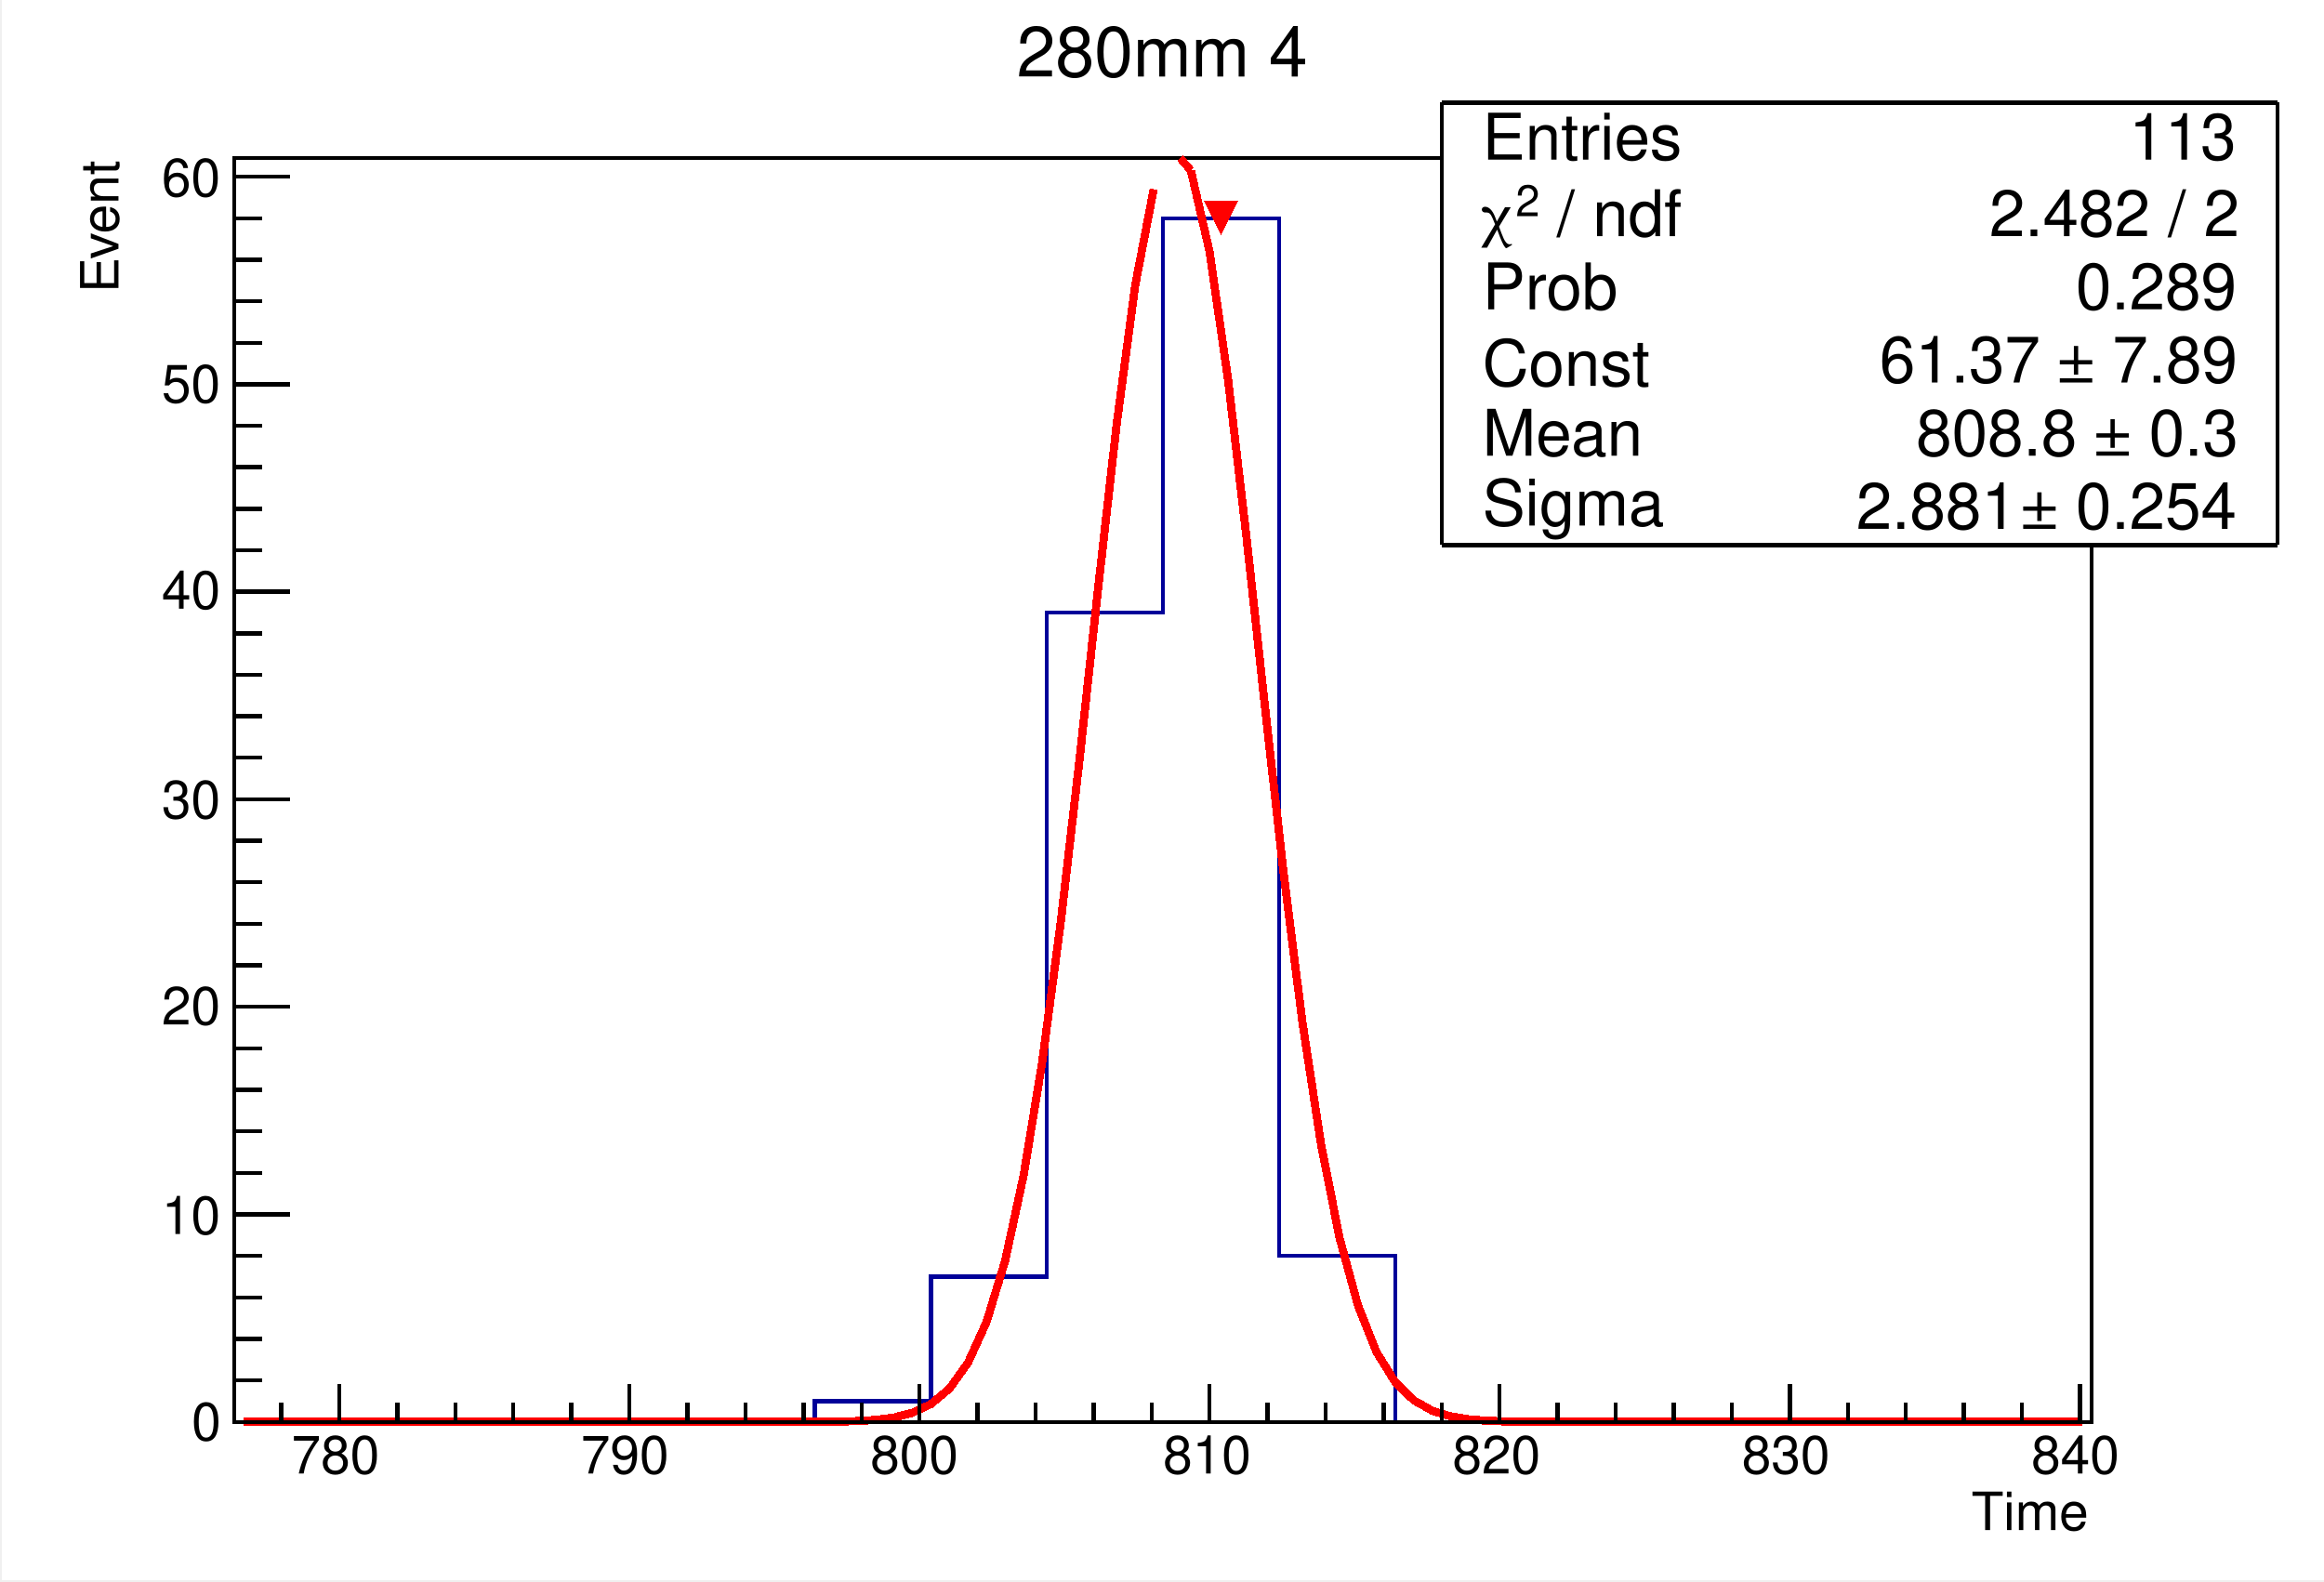
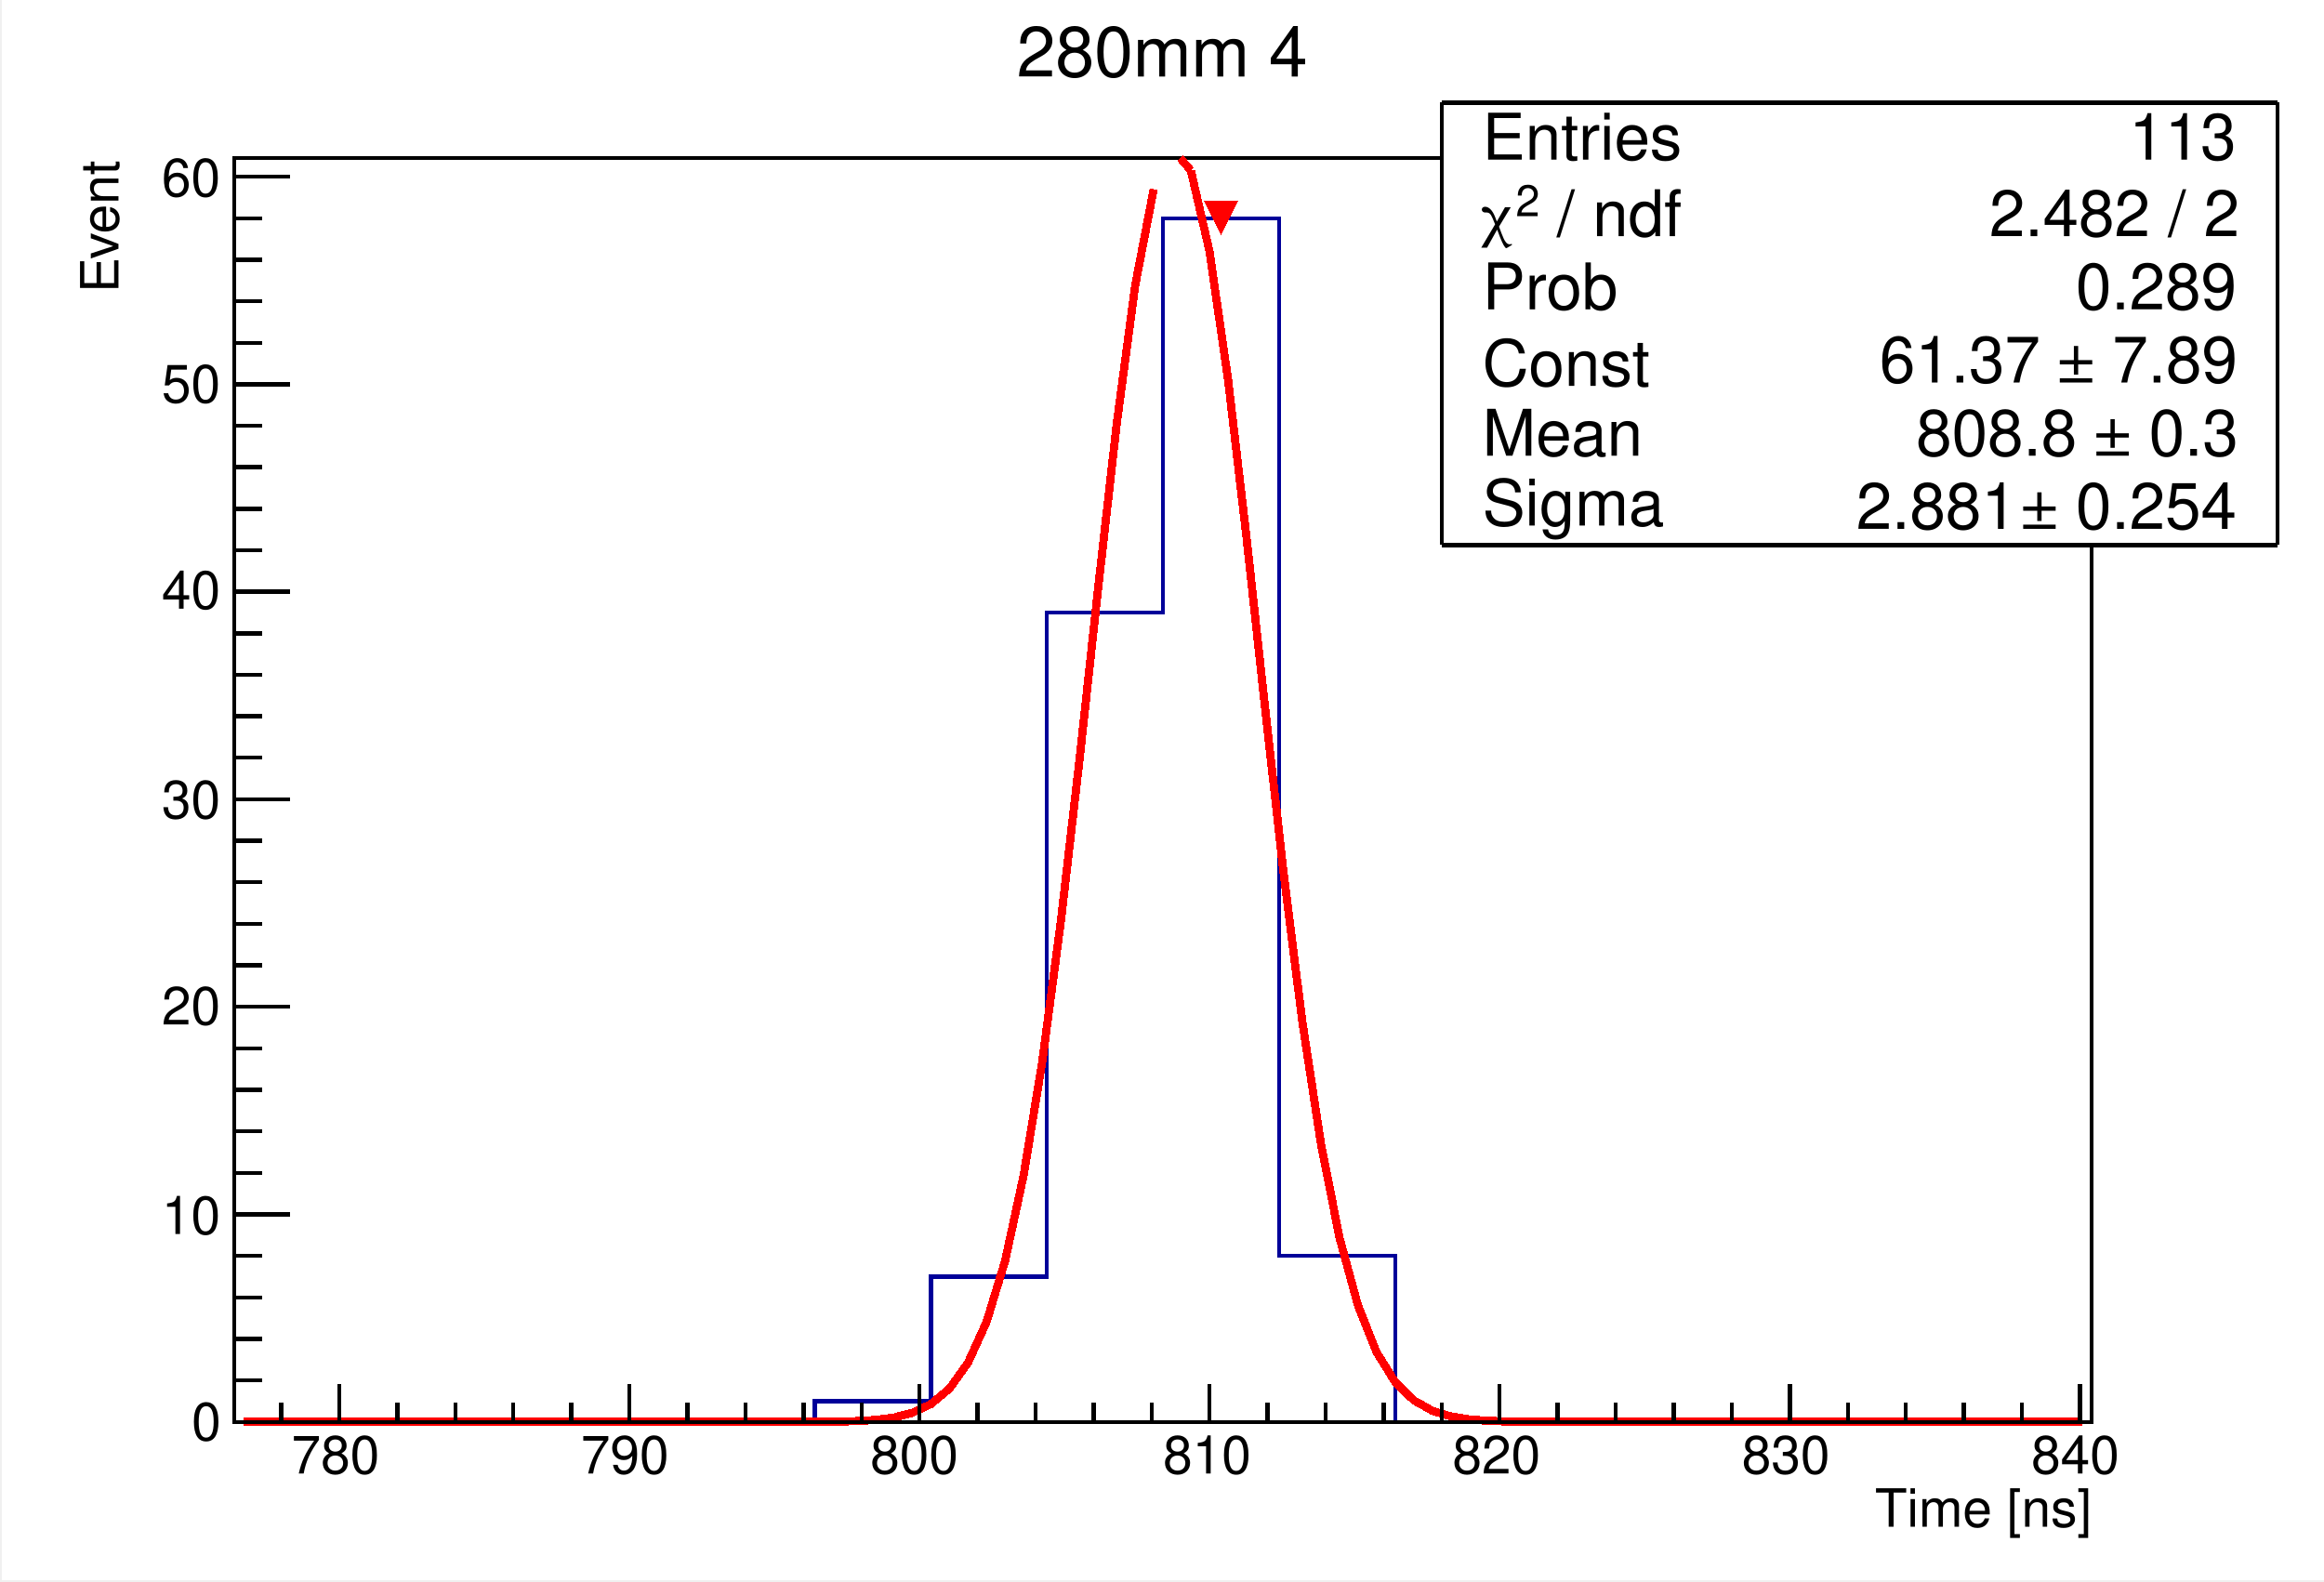
<svg xmlns="http://www.w3.org/2000/svg" width="567.429" height="386.304" viewBox="0 0 567.429 386.304" shape-rendering="crispEdges">
  <defs>
</defs>
  <rect x="0.5" y="0" width="566.929" height="385.804" fill="white" />
  <rect x="57.193" y="38.58" width="453.543" height="308.643" fill="white" />
  <rect x="57.193" y="38.58" width="453.543" height="308.643" fill="none" stroke="black" />
  <rect x="57.193" y="38.58" width="453.543" height="308.643" fill="white" />
  <rect x="57.193" y="38.58" width="453.543" height="308.643" fill="none" stroke="black" />
  <path d="M57.193,347.224h 141.732v -5.068h 28.346v -30.408h 28.346v -162.177h 28.346v -96.293h 28.346v 253.402h 28.346v 40.544h 170.079" fill="none" stroke="#000099" />
  <g fill="#ff0000">
    <polygon points=" 293.914, 49.054 302.361, 49.054 298.138, 57.501" />
  </g>
  <path d="M59.461,347.224h 136.063l 4.535, -0.036l 4.535, -0.055l 4.535, -0.127l 4.535, -0.278l 4.535, -0.578l 4.535, -1.141l 4.535, -2.131l 4.535, -3.772l 4.535, -6.314l 4.535, -9.989l 4.535, -14.911l  4.535, -20.963l 4.535, -27.683l 4.535, -34.209l 4.535, -39.334l 4.535, -41.709l 4.535, -40.159l 4.535, -34.051l 4.535, -23.578" fill="none" stroke="#ff0000" stroke-width="2" />
  <path d="M288.132,38.58l 2.636, 3.08" fill="none" stroke="#ff0000" stroke-width="2" />
  <path d="M290.768,41.661l 4.535, 19.681l 4.535, 31.3l 4.535, 38.796l 4.535, 41.696l 4.535, 40.406l 4.535, 35.974l 4.535, 29.735l 4.535, 22.964l 4.535, 16.642l 4.535, 11.351l 4.535, 7.301l 4.535, 4.436l 4.535,  2.549l 4.535, 1.387l 4.535, 0.715l 4.535, 0.349l 4.535, 0.162l 4.535, 0.071l 4.535, 0.048h 131.528" fill="none" stroke="#ff0000" stroke-width="2" />
  <rect x="351.996" y="25.077" width="204.094" height="108.025" fill="white" />
  <path d="M351.996,133.102h 204.094" fill="none" stroke="black" />
  <path d="M556.091,133.102v -108.025" fill="none" stroke="black" />
  <path d="M556.091,25.077h -204.094" fill="none" stroke="black" />
  <path d="M351.996,25.077v 108.025" fill="none" stroke="black" />
  <text xml:space="preserve" x="361.938" y="38.986" fill="black" font-size="15.696" font-family="Helvetica">Entries </text>
  <text xml:space="preserve" x="515.447" y="38.986" fill="black" font-size="15.696" font-family="Helvetica"> 113</text>
  <text xml:space="preserve" x="375.745" y="57.668" fill="black" font-size="15.696" font-family="Helvetica"> / ndf </text>
  <text xml:space="preserve" x="370.06" y="52.794" fill="black" font-size="10.631" font-family="Helvetica">2</text>
  <text xml:space="preserve" x="361.938" y="57.668" fill="black" font-size="15.696" font-family="Times">χ</text>
  <text xml:space="preserve" x="481.334" y="57.668" fill="black" font-size="15.696" font-family="Helvetica"> 2.482 / 2</text>
  <text xml:space="preserve" x="361.938" y="75.536" fill="black" font-size="15.696" font-family="Helvetica">Prob  </text>
  <text xml:space="preserve" x="502.452" y="75.536" fill="black" font-size="15.696" font-family="Helvetica"> 0.289</text>
  <text xml:space="preserve" x="361.938" y="94.218" fill="black" font-size="15.696" font-family="Helvetica">Const    </text>
  <text xml:space="preserve" x="511.386" y="93.405" fill="black" font-size="15.696" font-family="Helvetica"> 7.89</text>
  <text xml:space="preserve" x="502.452" y="93.405" fill="black" font-size="15.696" font-family="Times">±</text>
  <text xml:space="preserve" x="454.531" y="93.405" fill="black" font-size="15.696" font-family="Helvetica"> 61.37 </text>
  <text xml:space="preserve" x="361.938" y="111.274" fill="black" font-size="15.696" font-family="Helvetica">Mean     </text>
  <text xml:space="preserve" x="520.32" y="111.274" fill="black" font-size="15.696" font-family="Helvetica"> 0.3</text>
  <text xml:space="preserve" x="511.386" y="111.274" fill="black" font-size="15.696" font-family="Times">±</text>
  <text xml:space="preserve" x="463.465" y="111.274" fill="black" font-size="15.696" font-family="Helvetica"> 808.8 </text>
  <text xml:space="preserve" x="361.938" y="128.331" fill="black" font-size="15.696" font-family="Helvetica">Sigma    </text>
  <text xml:space="preserve" x="502.452" y="129.143" fill="black" font-size="15.696" font-family="Helvetica"> 0.254</text>
  <text xml:space="preserve" x="493.517" y="129.143" fill="black" font-size="15.696" font-family="Times">±</text>
  <text xml:space="preserve" x="448.845" y="129.143" fill="black" font-size="15.696" font-family="Helvetica"> 2.881 </text>
  <path d="M57.193,347.224h 453.543" fill="none" stroke="black" />
  <path d="M82.842,337.964v 9.259" fill="none" stroke="black" />
  <path d="M97.008,342.594v 4.63" fill="none" stroke="black" />
  <path d="M111.174,342.594v 4.63" fill="none" stroke="black" />
  <path d="M125.341,342.594v 4.63" fill="none" stroke="black" />
  <path d="M139.507,342.594v 4.63" fill="none" stroke="black" />
  <path d="M153.673,337.964v 9.259" fill="none" stroke="black" />
  <path d="M167.84,342.594v 4.63" fill="none" stroke="black" />
  <path d="M182.006,342.594v 4.63" fill="none" stroke="black" />
  <path d="M196.172,342.594v 4.63" fill="none" stroke="black" />
  <path d="M210.338,342.594v 4.63" fill="none" stroke="black" />
  <path d="M224.505,337.964v 9.259" fill="none" stroke="black" />
  <path d="M238.671,342.594v 4.63" fill="none" stroke="black" />
  <path d="M252.837,342.594v 4.63" fill="none" stroke="black" />
  <path d="M267.004,342.594v 4.63" fill="none" stroke="black" />
  <path d="M281.17,342.594v 4.63" fill="none" stroke="black" />
  <path d="M295.336,337.964v 9.259" fill="none" stroke="black" />
  <path d="M309.503,342.594v 4.63" fill="none" stroke="black" />
  <path d="M323.669,342.594v 4.63" fill="none" stroke="black" />
  <path d="M337.835,342.594v 4.63" fill="none" stroke="black" />
  <path d="M352.002,342.594v 4.63" fill="none" stroke="black" />
  <path d="M366.168,337.964v 9.259" fill="none" stroke="black" />
  <path d="M380.334,342.594v 4.63" fill="none" stroke="black" />
  <path d="M394.501,342.594v 4.63" fill="none" stroke="black" />
  <path d="M408.667,342.594v 4.63" fill="none" stroke="black" />
  <path d="M422.833,342.594v 4.63" fill="none" stroke="black" />
  <path d="M436.999,337.964v 9.259" fill="none" stroke="black" />
  <path d="M451.166,342.594v 4.63" fill="none" stroke="black" />
  <path d="M465.332,342.594v 4.63" fill="none" stroke="black" />
  <path d="M479.498,342.594v 4.63" fill="none" stroke="black" />
  <path d="M493.665,342.594v 4.63" fill="none" stroke="black" />
  <path d="M507.831,337.964v 9.259" fill="none" stroke="black" />
  <path d="M82.842,337.964v 9.259" fill="none" stroke="black" />
  <path d="M68.675,342.594v 4.63" fill="none" stroke="black" />
  <path d="M507.831,337.964v 9.259" fill="none" stroke="black" />
  <text xml:space="preserve" x="71.163" y="359.813" fill="black" font-size="12.888" font-family="Helvetica">780</text>
  <text xml:space="preserve" x="141.826" y="359.813" fill="black" font-size="12.888" font-family="Helvetica">790</text>
  <text xml:space="preserve" x="212.489" y="359.813" fill="black" font-size="12.888" font-family="Helvetica">800</text>
  <text xml:space="preserve" x="283.965" y="359.813" fill="black" font-size="12.888" font-family="Helvetica">810</text>
  <text xml:space="preserve" x="354.628" y="359.813" fill="black" font-size="12.888" font-family="Helvetica">820</text>
  <text xml:space="preserve" x="425.291" y="359.813" fill="black" font-size="12.888" font-family="Helvetica">830</text>
  <text xml:space="preserve" x="495.954" y="359.813" fill="black" font-size="12.888" font-family="Helvetica">840</text>
-   <text xml:space="preserve" x="481.334" y="373.621" fill="black" font-size="12.888" font-family="Helvetica">Time</text>
+   <text xml:space="preserve" x="457.78" y="372.809" fill="black" font-size="12.888" font-family="Helvetica">Time [ns]</text>
  <path d="M57.193,347.224v -308.643" fill="none" stroke="black" />
  <path d="M70.799,347.224h -13.606" fill="none" stroke="black" />
  <path d="M63.996,337.088h -6.803" fill="none" stroke="black" />
  <path d="M63.996,326.952h -6.803" fill="none" stroke="black" />
  <path d="M63.996,316.816h -6.803" fill="none" stroke="black" />
  <path d="M63.996,306.68h -6.803" fill="none" stroke="black" />
  <path d="M70.799,296.543h -13.606" fill="none" stroke="black" />
  <path d="M63.996,286.407h -6.803" fill="none" stroke="black" />
  <path d="M63.996,276.271h -6.803" fill="none" stroke="black" />
  <path d="M63.996,266.135h -6.803" fill="none" stroke="black" />
  <path d="M63.996,255.999h -6.803" fill="none" stroke="black" />
  <path d="M70.799,245.863h -13.606" fill="none" stroke="black" />
  <path d="M63.996,235.727h -6.803" fill="none" stroke="black" />
  <path d="M63.996,225.591h -6.803" fill="none" stroke="black" />
  <path d="M63.996,215.455h -6.803" fill="none" stroke="black" />
  <path d="M63.996,205.319h -6.803" fill="none" stroke="black" />
  <path d="M70.799,195.183h -13.606" fill="none" stroke="black" />
  <path d="M63.996,185.047h -6.803" fill="none" stroke="black" />
  <path d="M63.996,174.911h -6.803" fill="none" stroke="black" />
  <path d="M63.996,164.775h -6.803" fill="none" stroke="black" />
  <path d="M63.996,154.638h -6.803" fill="none" stroke="black" />
  <path d="M70.799,144.502h -13.606" fill="none" stroke="black" />
  <path d="M63.996,134.366h -6.803" fill="none" stroke="black" />
  <path d="M63.996,124.23h -6.803" fill="none" stroke="black" />
  <path d="M63.996,114.094h -6.803" fill="none" stroke="black" />
  <path d="M63.996,103.958h -6.803" fill="none" stroke="black" />
  <path d="M70.799,93.822h -13.606" fill="none" stroke="black" />
  <path d="M63.996,83.686h -6.803" fill="none" stroke="black" />
  <path d="M63.996,73.55h -6.803" fill="none" stroke="black" />
  <path d="M63.996,63.414h -6.803" fill="none" stroke="black" />
  <path d="M63.996,53.278h -6.803" fill="none" stroke="black" />
  <path d="M70.799,43.142h -13.606" fill="none" stroke="black" />
  <path d="M70.799,43.142h -13.606" fill="none" stroke="black" />
  <text xml:space="preserve" x="46.797" y="351.691" fill="black" font-size="12.888" font-family="Helvetica">0</text>
  <text xml:space="preserve" x="39.486" y="301.333" fill="black" font-size="12.888" font-family="Helvetica">10</text>
  <text xml:space="preserve" x="39.486" y="250.164" fill="black" font-size="12.888" font-family="Helvetica">20</text>
  <text xml:space="preserve" x="39.486" y="199.806" fill="black" font-size="12.888" font-family="Helvetica">30</text>
  <text xml:space="preserve" x="39.486" y="148.636" fill="black" font-size="12.888" font-family="Helvetica">40</text>
  <text xml:space="preserve" x="39.486" y="98.278" fill="black" font-size="12.888" font-family="Helvetica">50</text>
  <text xml:space="preserve" x="39.486" y="47.921" fill="black" font-size="12.888" font-family="Helvetica">60</text>
  <g transform="rotate(-90,28.9277,71.4753)">
    <text xml:space="preserve" x="28.928" y="71.475" fill="black" font-size="12.888" font-family="Helvetica">Event</text>
  </g>
  <rect x="351.996" y="25.077" width="204.094" height="108.025" fill="white" />
  <path d="M351.996,133.102h 204.094" fill="none" stroke="black" />
  <path d="M556.091,133.102v -108.025" fill="none" stroke="black" />
  <path d="M556.091,25.077h -204.094" fill="none" stroke="black" />
  <path d="M351.996,25.077v 108.025" fill="none" stroke="black" />
  <text xml:space="preserve" x="361.938" y="38.986" fill="black" font-size="15.696" font-family="Helvetica">Entries </text>
  <text xml:space="preserve" x="515.447" y="38.986" fill="black" font-size="15.696" font-family="Helvetica"> 113</text>
  <text xml:space="preserve" x="375.745" y="57.668" fill="black" font-size="15.696" font-family="Helvetica"> / ndf </text>
  <text xml:space="preserve" x="370.06" y="52.794" fill="black" font-size="10.631" font-family="Helvetica">2</text>
  <text xml:space="preserve" x="361.938" y="57.668" fill="black" font-size="15.696" font-family="Times">χ</text>
  <text xml:space="preserve" x="481.334" y="57.668" fill="black" font-size="15.696" font-family="Helvetica"> 2.482 / 2</text>
  <text xml:space="preserve" x="361.938" y="75.536" fill="black" font-size="15.696" font-family="Helvetica">Prob  </text>
  <text xml:space="preserve" x="502.452" y="75.536" fill="black" font-size="15.696" font-family="Helvetica"> 0.289</text>
  <text xml:space="preserve" x="361.938" y="94.218" fill="black" font-size="15.696" font-family="Helvetica">Const    </text>
  <text xml:space="preserve" x="511.386" y="93.405" fill="black" font-size="15.696" font-family="Helvetica"> 7.89</text>
  <text xml:space="preserve" x="502.452" y="93.405" fill="black" font-size="15.696" font-family="Times">±</text>
  <text xml:space="preserve" x="454.531" y="93.405" fill="black" font-size="15.696" font-family="Helvetica"> 61.37 </text>
  <text xml:space="preserve" x="361.938" y="111.274" fill="black" font-size="15.696" font-family="Helvetica">Mean     </text>
  <text xml:space="preserve" x="520.32" y="111.274" fill="black" font-size="15.696" font-family="Helvetica"> 0.3</text>
  <text xml:space="preserve" x="511.386" y="111.274" fill="black" font-size="15.696" font-family="Times">±</text>
  <text xml:space="preserve" x="463.465" y="111.274" fill="black" font-size="15.696" font-family="Helvetica"> 808.8 </text>
  <text xml:space="preserve" x="361.938" y="128.331" fill="black" font-size="15.696" font-family="Helvetica">Sigma    </text>
  <text xml:space="preserve" x="502.452" y="129.143" fill="black" font-size="15.696" font-family="Helvetica"> 0.254</text>
  <text xml:space="preserve" x="493.517" y="129.143" fill="black" font-size="15.696" font-family="Times">±</text>
  <text xml:space="preserve" x="448.845" y="129.143" fill="black" font-size="15.696" font-family="Helvetica"> 2.881 </text>
  <text xml:space="preserve" x="248.227" y="18.681" fill="black" font-size="17.047" font-family="Helvetica">280mm 4</text>
</svg>
